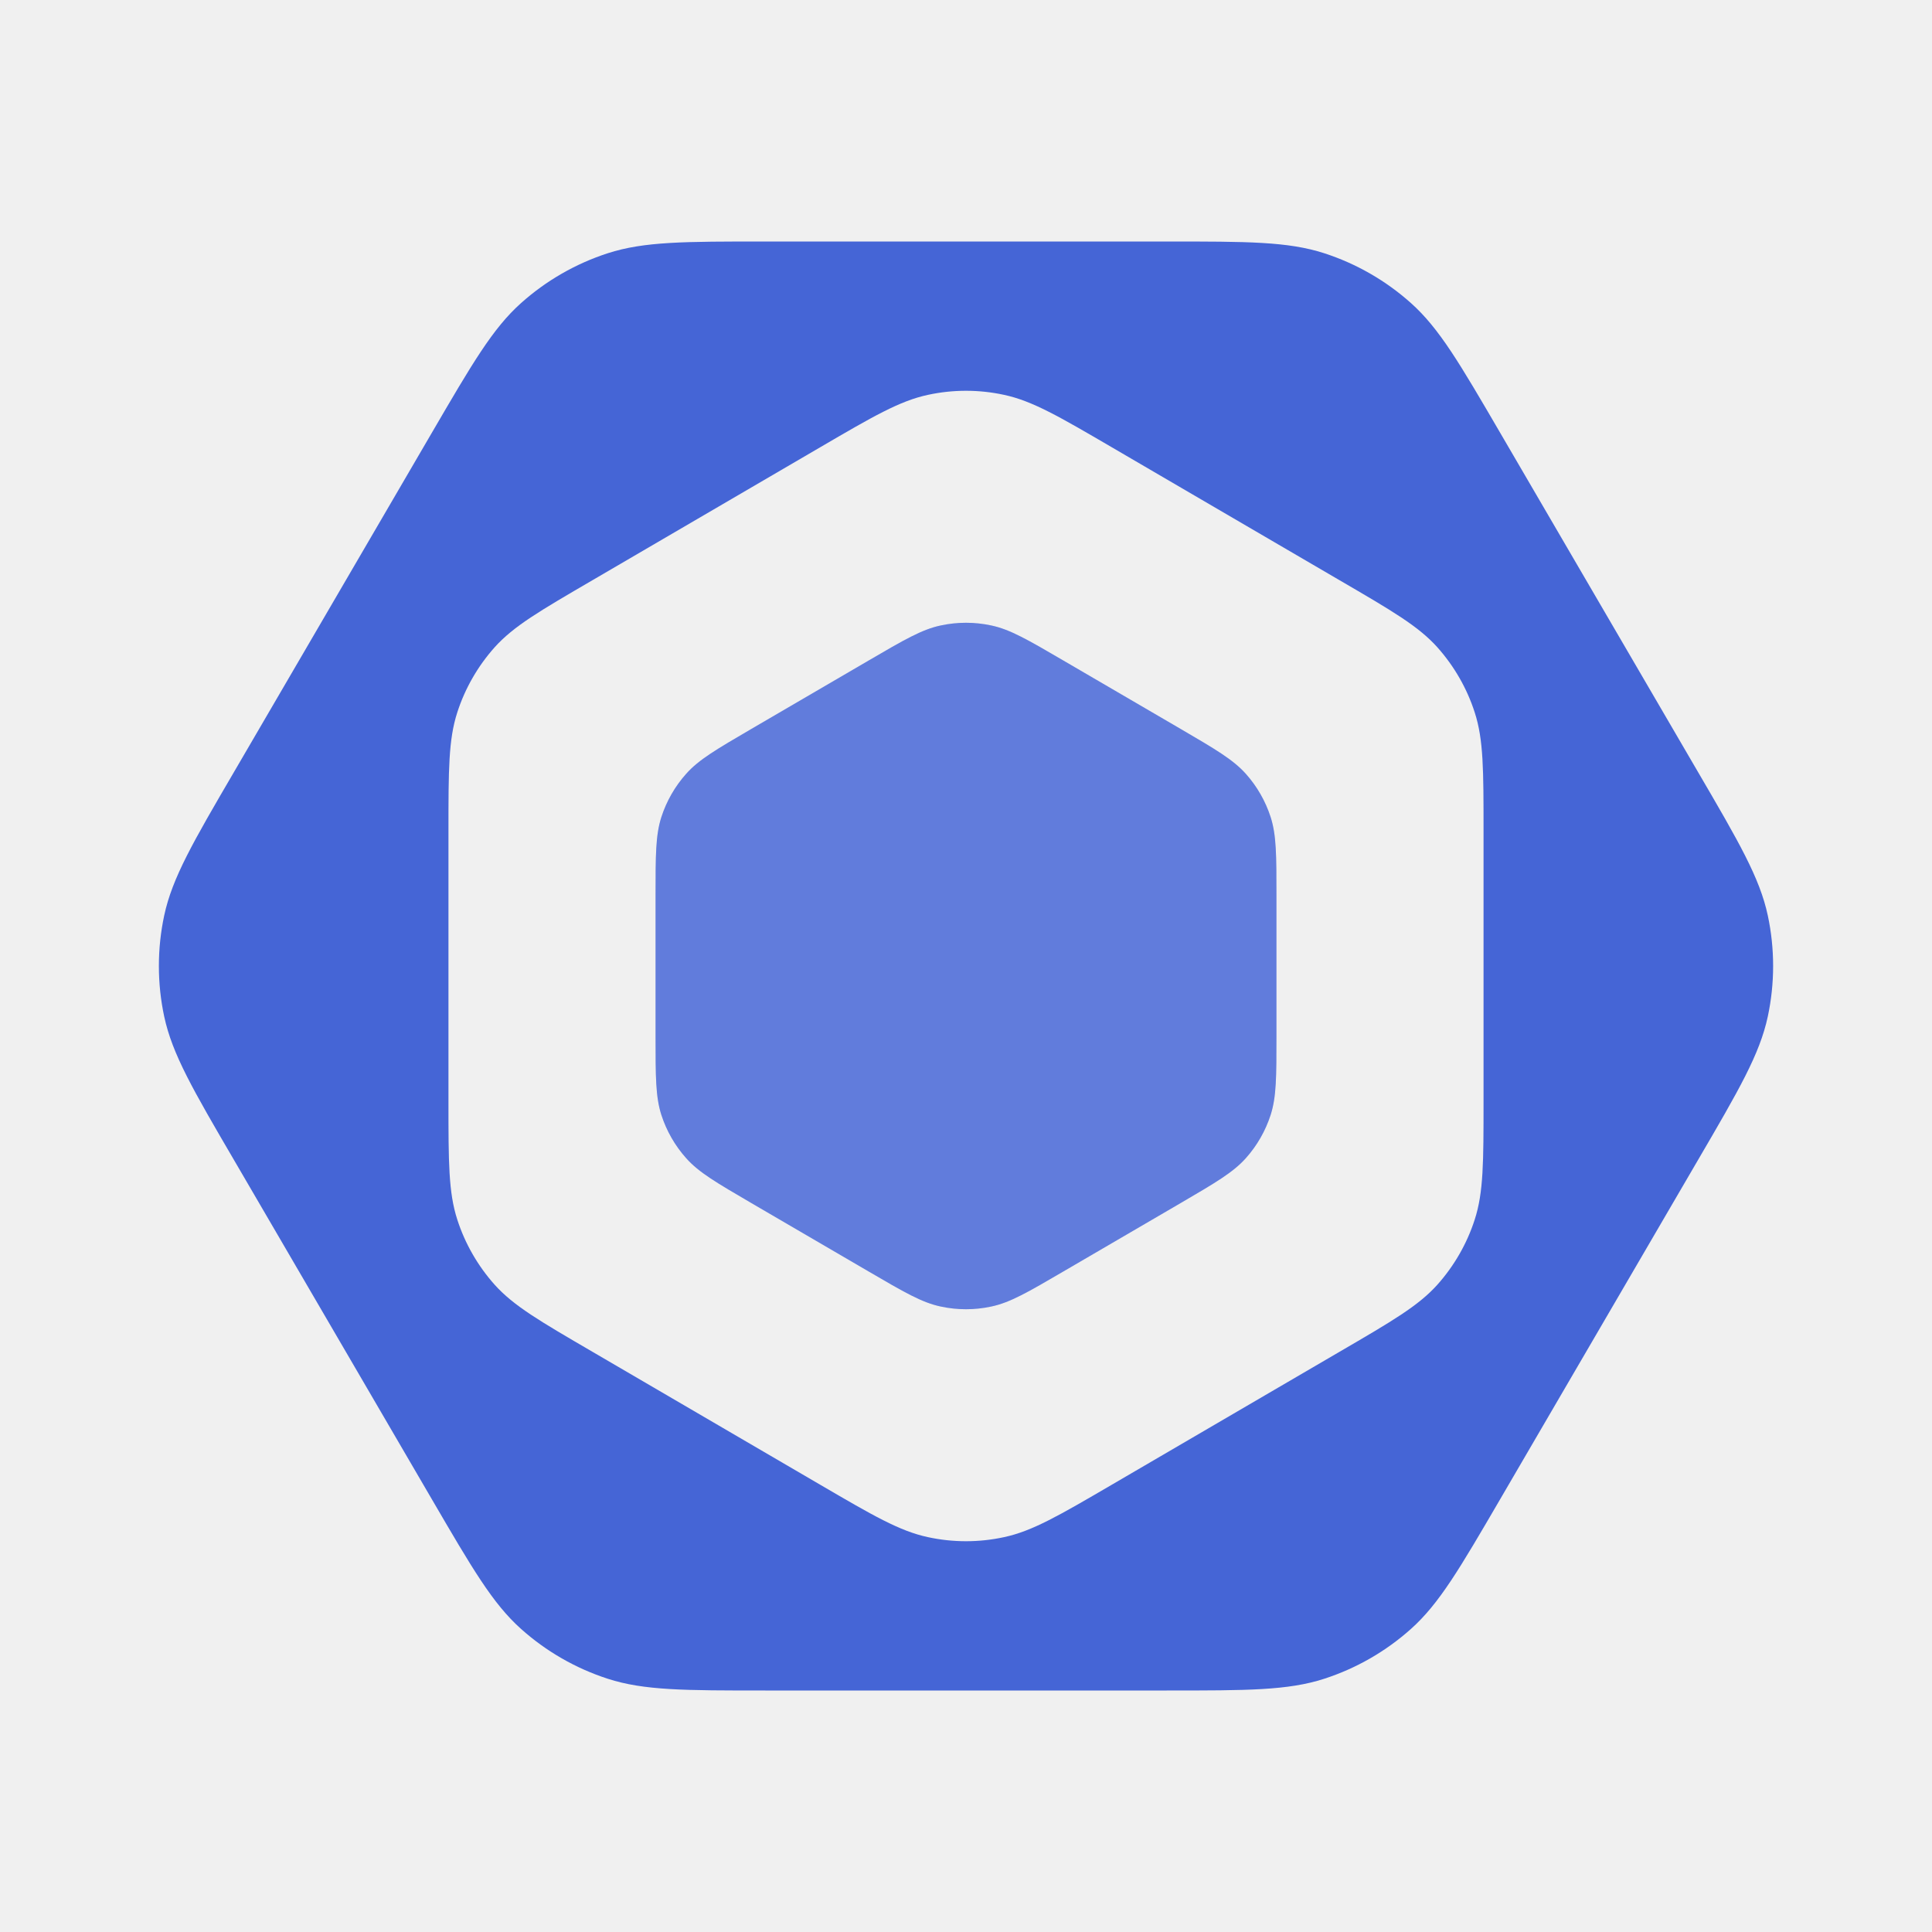
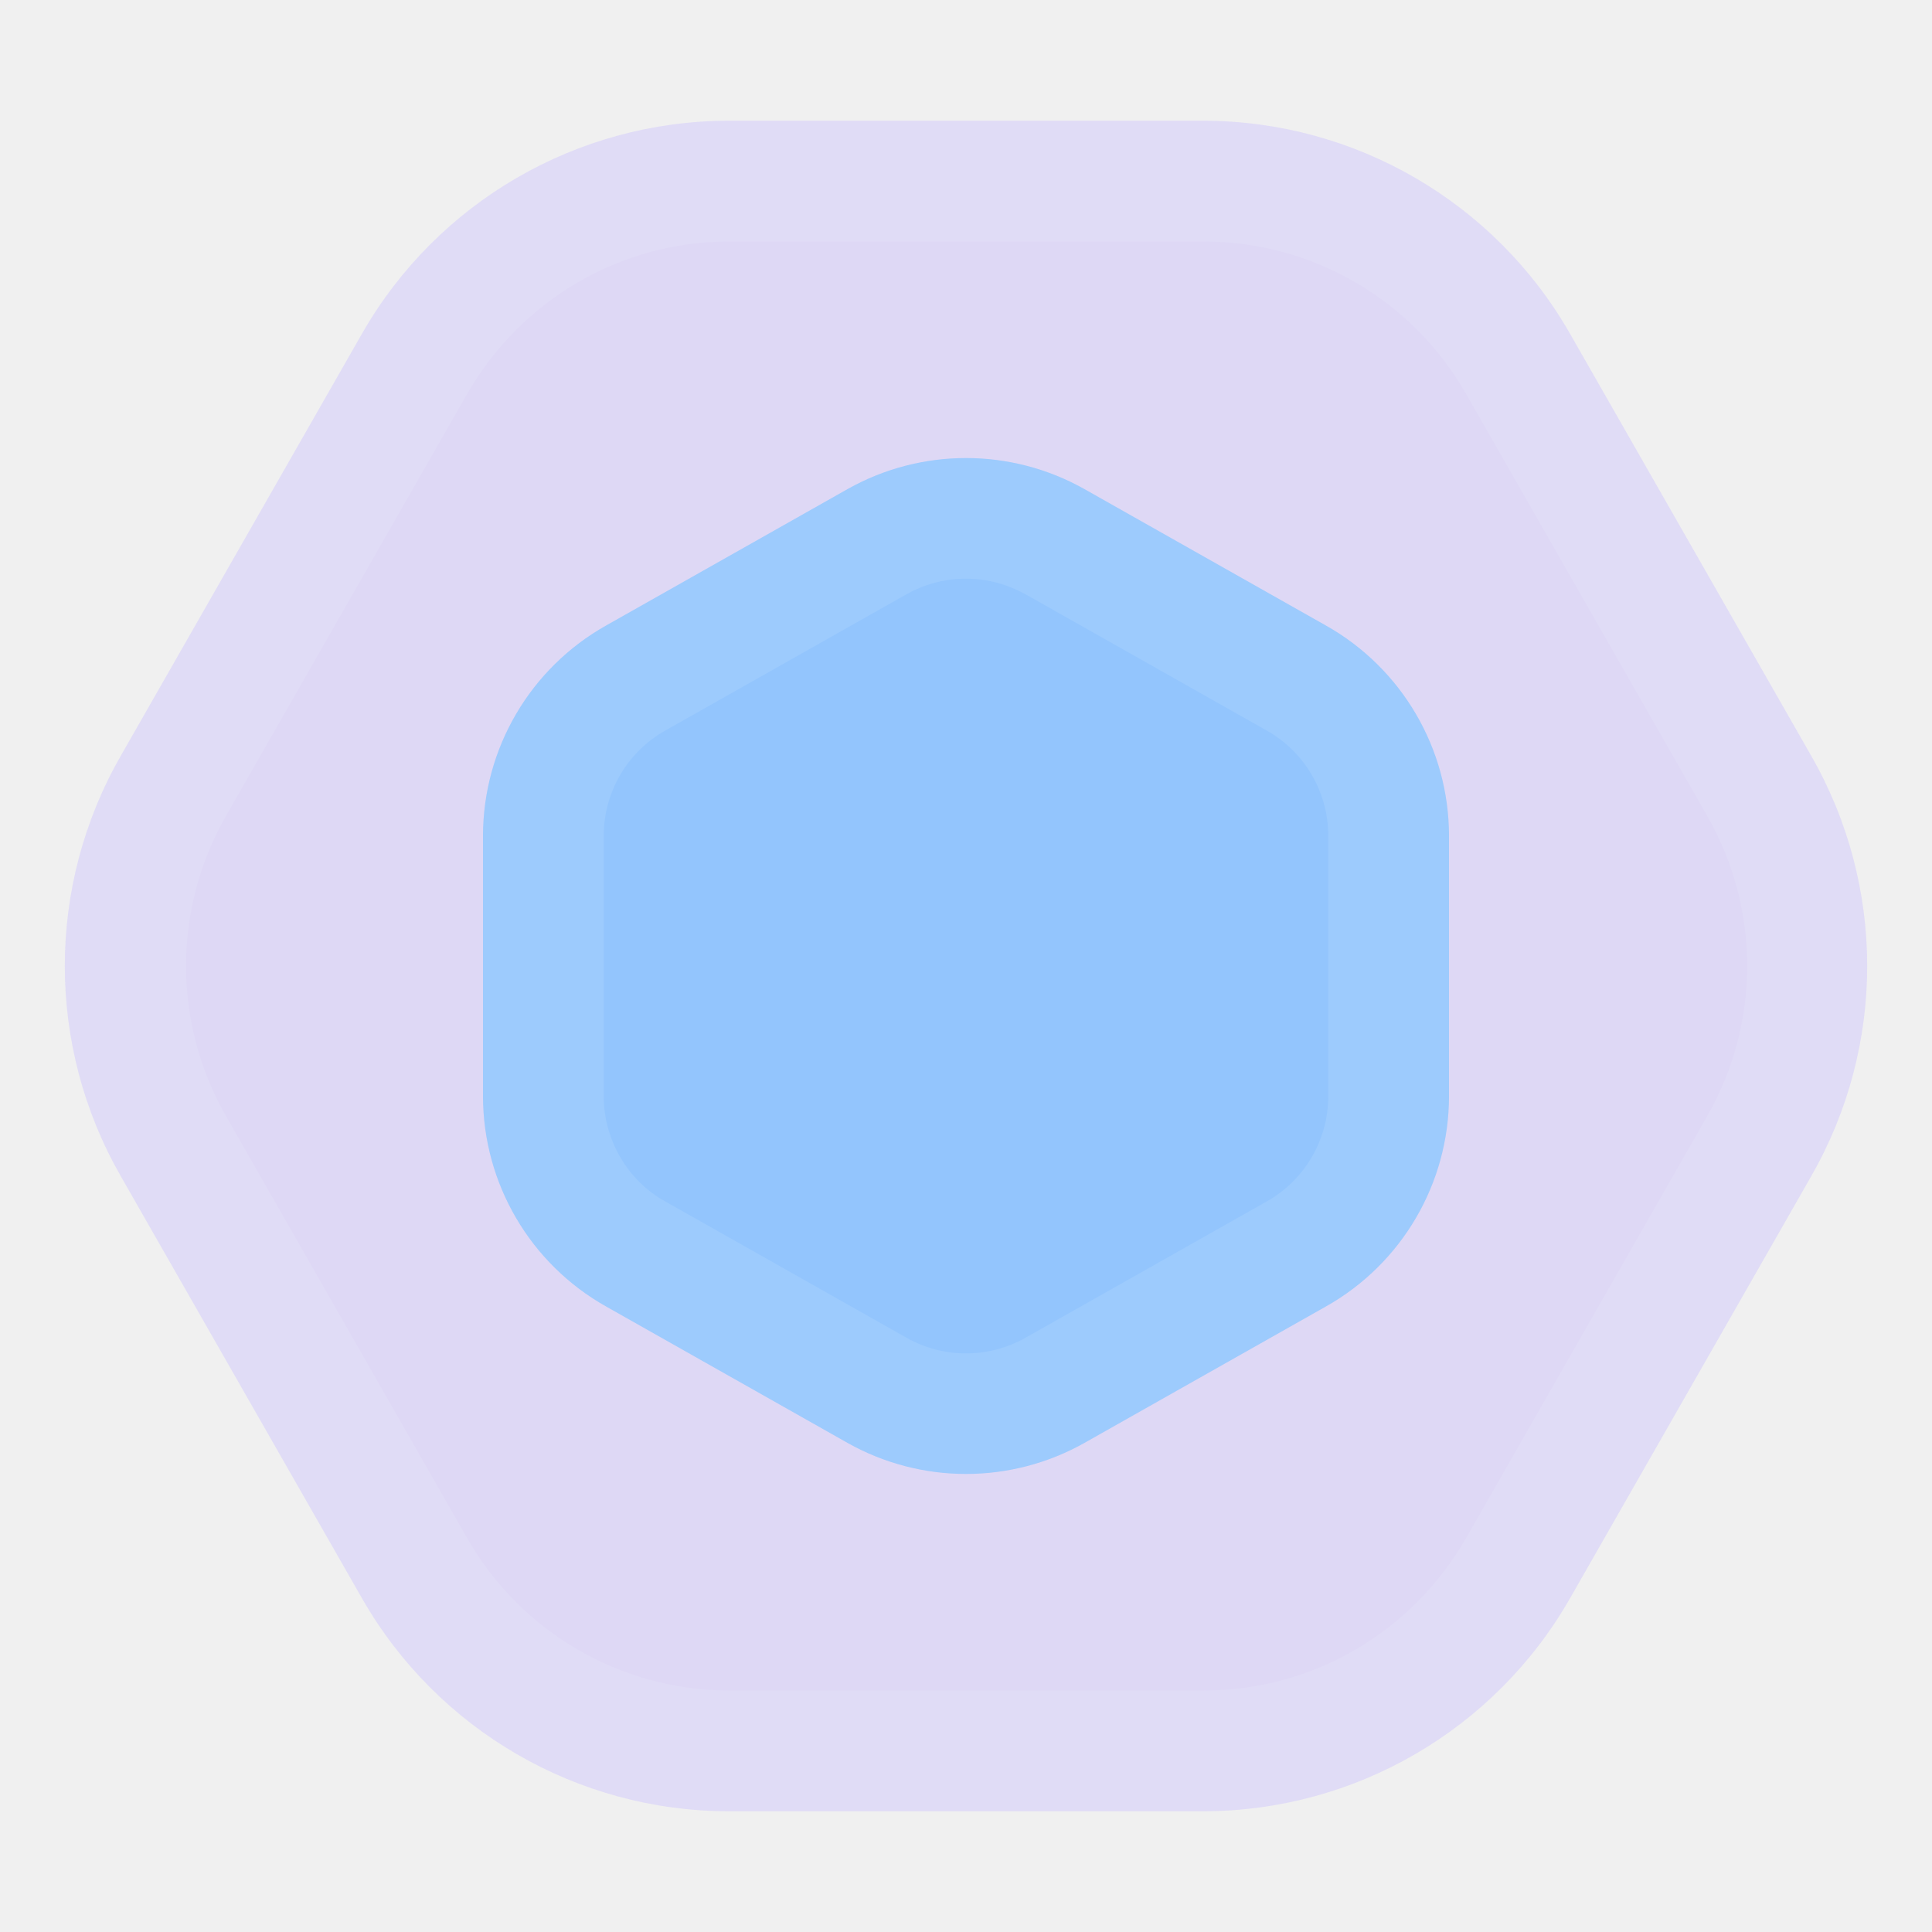
- <svg xmlns="http://www.w3.org/2000/svg" width="16" height="16" viewBox="0 0 16 16" fill="none">
-   <path d="M9.662 2C10.331 2 10.666 2 10.966 2.097C11.232 2.183 11.477 2.324 11.685 2.51C11.92 2.72 12.089 3.01 12.426 3.588L14.059 6.388C14.402 6.975 14.573 7.269 14.64 7.581C14.699 7.857 14.699 8.143 14.64 8.419C14.573 8.731 14.402 9.025 14.059 9.612L12.426 12.412C12.089 12.99 11.92 13.28 11.685 13.49C11.477 13.676 11.232 13.817 10.966 13.903C10.666 14 10.331 14 9.662 14H6.338C5.669 14 5.334 14 5.034 13.903C4.768 13.817 4.523 13.676 4.315 13.49C4.08 13.28 3.911 12.99 3.574 12.412L1.941 9.612C1.598 9.025 1.427 8.731 1.36 8.419C1.301 8.143 1.301 7.857 1.36 7.581C1.427 7.269 1.598 6.975 1.941 6.388L3.574 3.588C3.911 3.01 4.08 2.72 4.315 2.51C4.523 2.324 4.768 2.183 5.034 2.097C5.334 2 5.669 2 6.338 2H9.662ZM8.315 3.27C8.108 3.225 7.892 3.225 7.685 3.27C7.451 3.32 7.231 3.448 6.791 3.705L4.905 4.806C4.471 5.059 4.254 5.185 4.096 5.361C3.957 5.517 3.851 5.701 3.787 5.9C3.714 6.125 3.714 6.377 3.714 6.879V9.121C3.714 9.623 3.714 9.875 3.787 10.1C3.851 10.299 3.957 10.483 4.096 10.639C4.254 10.815 4.471 10.941 4.905 11.194L6.791 12.295C7.231 12.552 7.451 12.68 7.685 12.73C7.892 12.775 8.108 12.775 8.315 12.73C8.549 12.68 8.769 12.552 9.209 12.295L11.095 11.194C11.529 10.941 11.746 10.815 11.904 10.639C12.043 10.483 12.149 10.299 12.213 10.1C12.286 9.875 12.286 9.623 12.286 9.121V6.879C12.286 6.377 12.286 6.125 12.213 5.9C12.149 5.701 12.043 5.517 11.904 5.361C11.746 5.185 11.529 5.059 11.095 4.806L9.209 3.705C8.769 3.448 8.549 3.32 8.315 3.27Z" fill="#4565d6" />
-   <path d="M7.194 5.47C7.487 5.299 7.634 5.213 7.79 5.18C7.929 5.15 8.071 5.15 8.21 5.18C8.366 5.213 8.513 5.299 8.806 5.47L9.778 6.037C10.067 6.206 10.211 6.29 10.317 6.408C10.41 6.512 10.48 6.634 10.523 6.767C10.571 6.917 10.571 7.084 10.571 7.419V8.581C10.571 8.916 10.571 9.083 10.523 9.233C10.48 9.366 10.41 9.488 10.317 9.592C10.211 9.71 10.067 9.794 9.778 9.963L8.806 10.53C8.513 10.701 8.366 10.787 8.21 10.82C8.071 10.85 7.929 10.85 7.79 10.82C7.634 10.787 7.487 10.701 7.194 10.53L6.222 9.963C5.933 9.794 5.788 9.71 5.683 9.592C5.59 9.488 5.52 9.366 5.477 9.233C5.429 9.083 5.429 8.916 5.429 8.581L5.429 7.419C5.429 7.084 5.429 6.917 5.477 6.767C5.52 6.634 5.59 6.512 5.683 6.408C5.788 6.29 5.933 6.206 6.222 6.037L7.194 5.47Z" fill="#4565d6" />
-   <path d="M7.194 5.47C7.487 5.299 7.634 5.213 7.79 5.18C7.929 5.15 8.071 5.15 8.21 5.18C8.366 5.213 8.513 5.299 8.806 5.47L9.778 6.037C10.067 6.206 10.211 6.29 10.317 6.408C10.41 6.512 10.48 6.634 10.523 6.767C10.571 6.917 10.571 7.084 10.571 7.419V8.581C10.571 8.916 10.571 9.083 10.523 9.233C10.48 9.366 10.41 9.488 10.317 9.592C10.211 9.71 10.067 9.794 9.778 9.963L8.806 10.53C8.513 10.701 8.366 10.787 8.21 10.82C8.071 10.85 7.929 10.85 7.79 10.82C7.634 10.787 7.487 10.701 7.194 10.53L6.222 9.963C5.933 9.794 5.788 9.71 5.683 9.592C5.59 9.488 5.52 9.366 5.477 9.233C5.429 9.083 5.429 8.916 5.429 8.581L5.429 7.419C5.429 7.084 5.429 6.917 5.477 6.767C5.52 6.634 5.59 6.512 5.683 6.408C5.788 6.29 5.933 6.206 6.222 6.037L7.194 5.47Z" fill="white" fill-opacity="0.15" style="mix-blend-mode:plus-lighter" />
+ <svg xmlns="http://www.w3.org/2000/svg" viewBox="0 0 16 16">
+   <path fill="#c4b5fd" fill-opacity=".4" fill-rule="evenodd" d="M6.03 1h3.94A3.5 3.5 0 0 1 13 2.76l2 3.5a3.5 3.5 0 0 1 0 3.48l-2 3.5A3.5 3.5 0 0 1 9.97 15H6.03A3.5 3.5 0 0 1 3 13.24l-2-3.5a3.5 3.5 0 0 1 0-3.48l2-3.5A3.5 3.5 0 0 1 6.03 1" />
+   <path fill="#f8fafc" fill-opacity="0.1" d="m13 2.76 2 3.5a3.5 3.5 0 0 1 0 3.48l-2 3.5A3.5 3.5 0 0 1 9.98 15H6.03A3.5 3.5 0 0 1 3 13.24l-2-3.5a3.5 3.5 0 0 1 0-3.48l2-3.5A3.5 3.5 0 0 1 6.03 1h3.94A3.5 3.5 0 0 1 13 2.76M6.04 2c-.9 0-1.72.48-2.17 1.26l-2 3.5a2.5 2.5 0 0 0 0 2.48l2 3.5A2.5 2.5 0 0 0 6.03 14h3.94c.9 0 1.72-.48 2.17-1.26l2-3.5a2.5 2.5 0 0 0 0-2.48l-2-3.5A2.5 2.5 0 0 0 9.97 2z" />
+   <path fill="#93c5fd" fill-rule="evenodd" d="m8.98 4.05 2 1.13A2 2 0 0 1 12 6.92v2.16a2 2 0 0 1-1.02 1.74l-2 1.13a2 2 0 0 1-1.96 0l-2-1.13A2 2 0 0 1 4 9.08V6.92a2 2 0 0 1 1.02-1.74l2-1.13a2 2 0 0 1 1.96 0" />
+   <path fill="#f8fafc" fill-opacity="0.1" d="m8.98 4.05 2 1.13A2 2 0 0 1 12 6.92v2.16a2 2 0 0 1-1.02 1.74l-2 1.13a2 2 0 0 1-1.96 0l-2-1.13A2 2 0 0 1 4 9.08V6.92a2 2 0 0 1 1.02-1.74l2-1.13a2 2 0 0 1 1.96 0m-1.47.87-2 1.13a1 1 0 0 0-.51.87v2.16c0 .36.2.7.51.87l2 1.13a1 1 0 0 0 .98 0l2-1.13a1 1 0 0 0 .51-.87V6.92a1 1 0 0 0-.51-.87l-2-1.13-.06-.03a1 1 0 0 0-.92.03" />
</svg>
